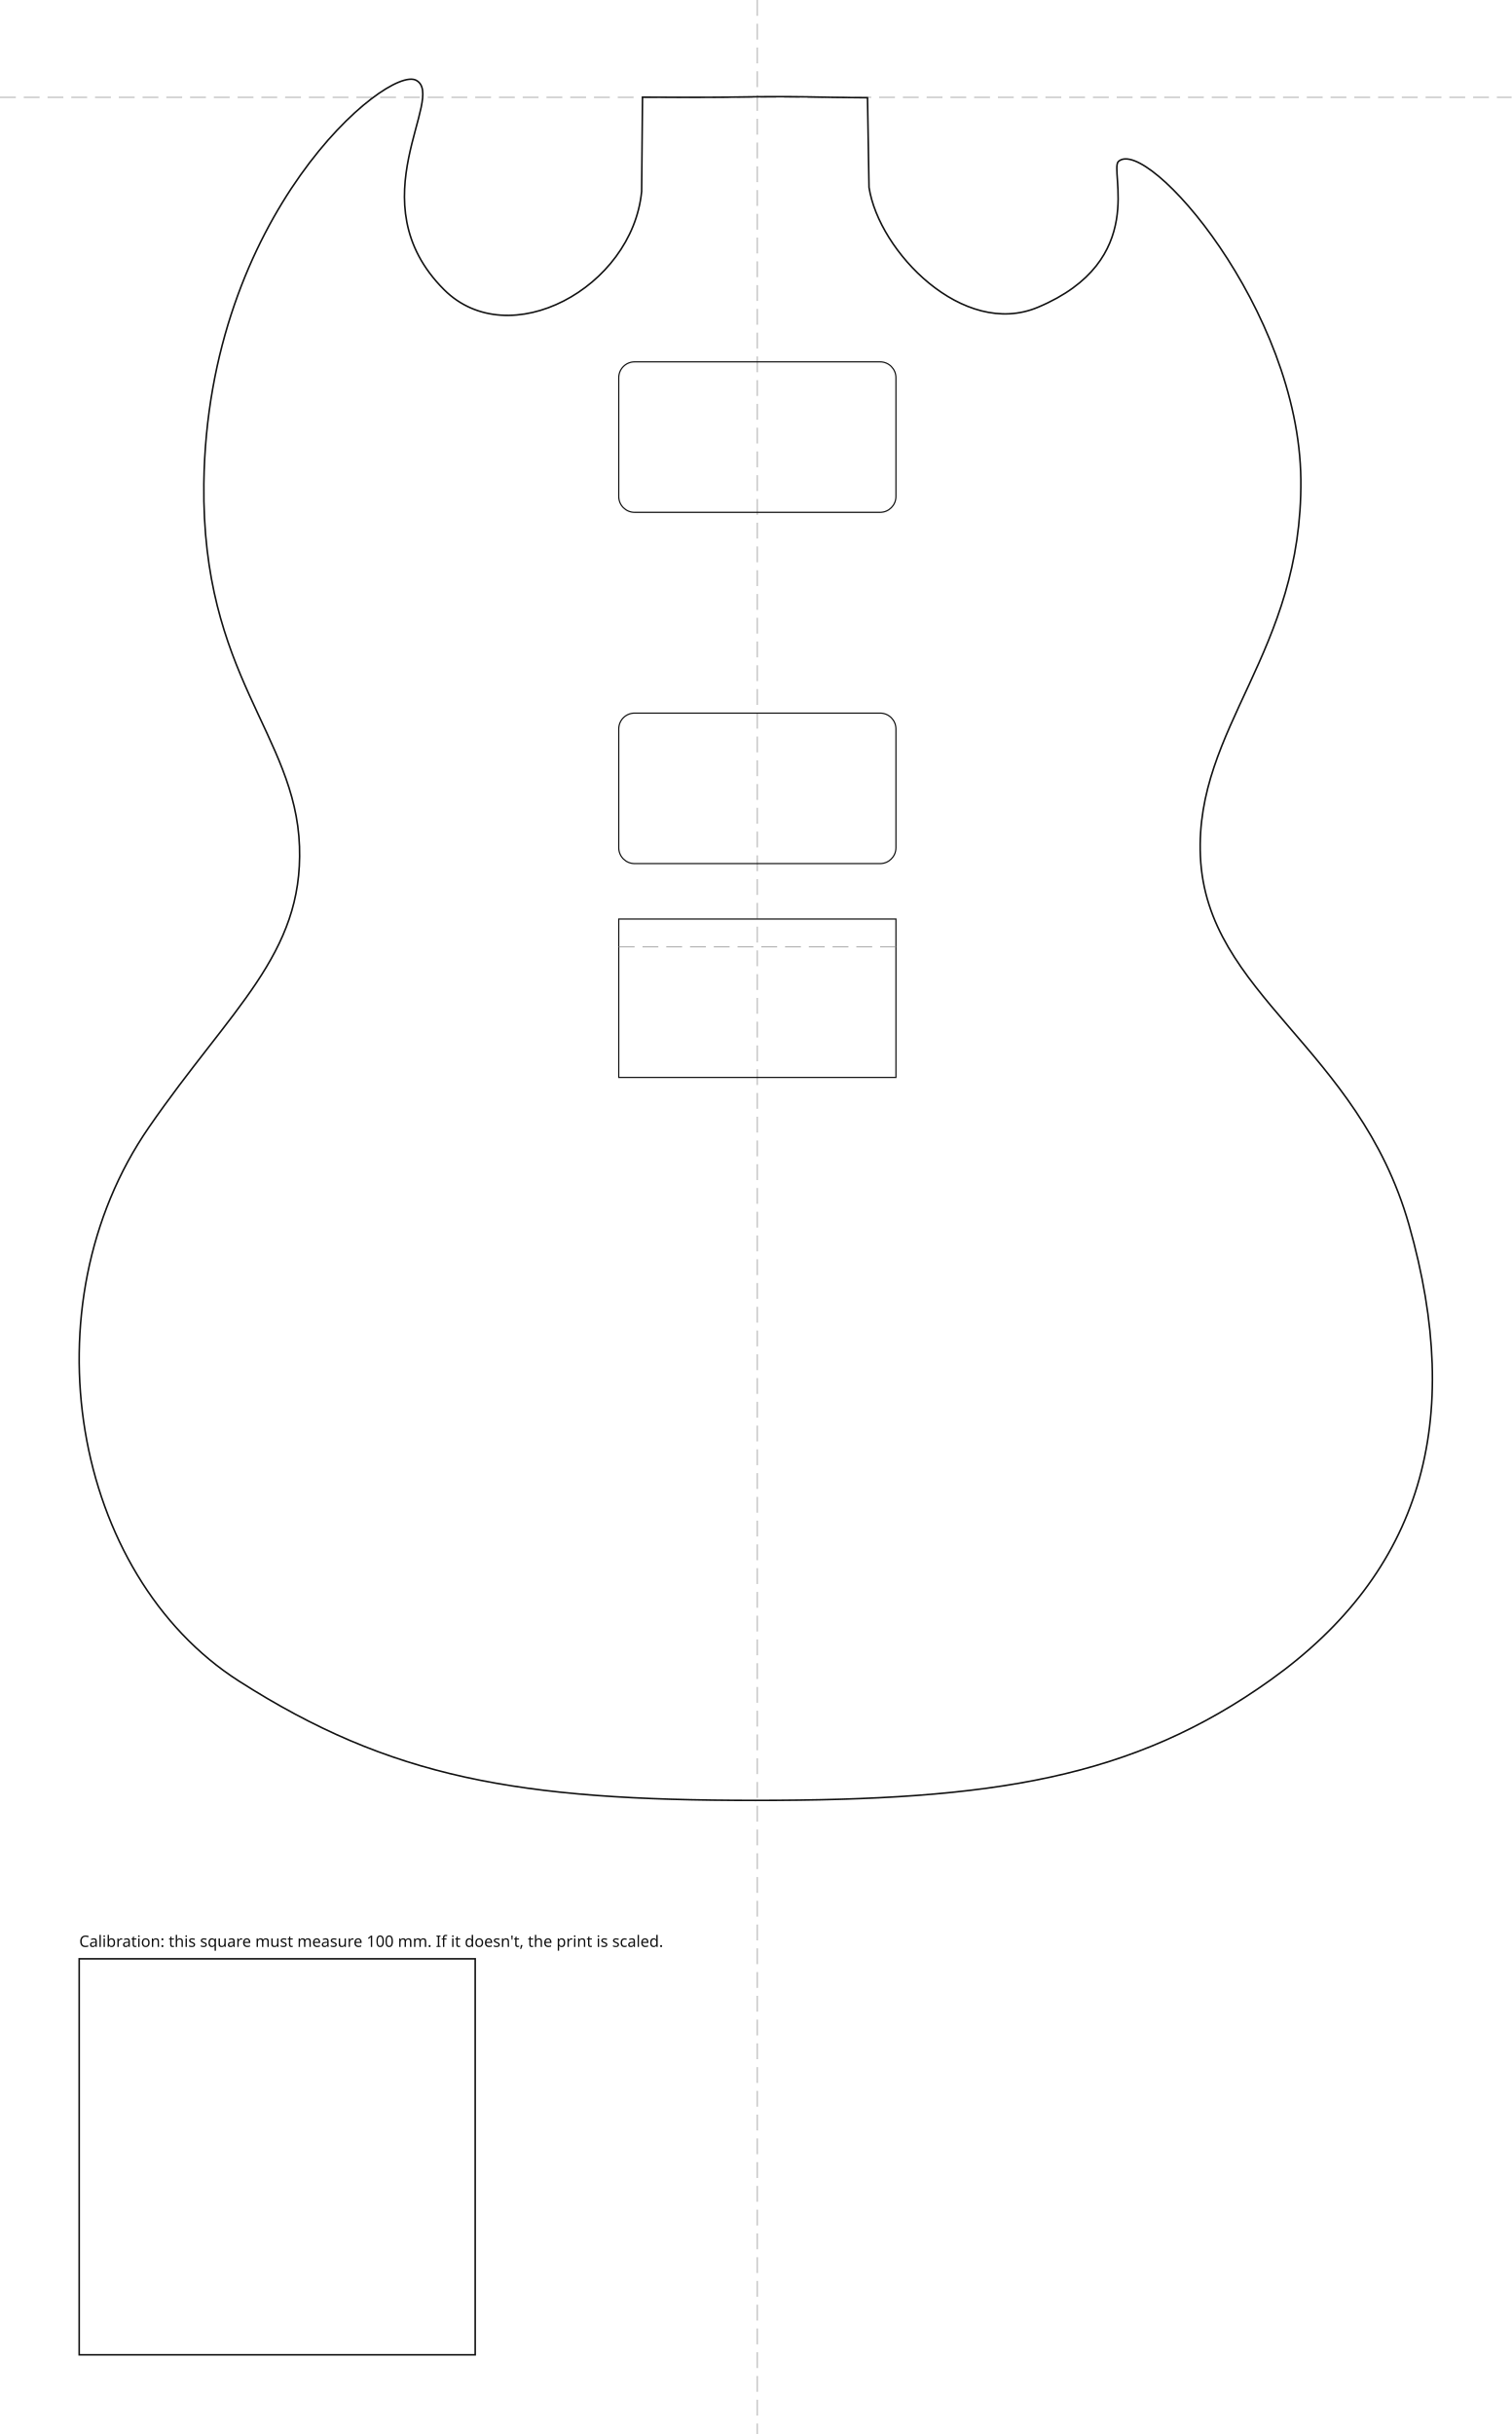
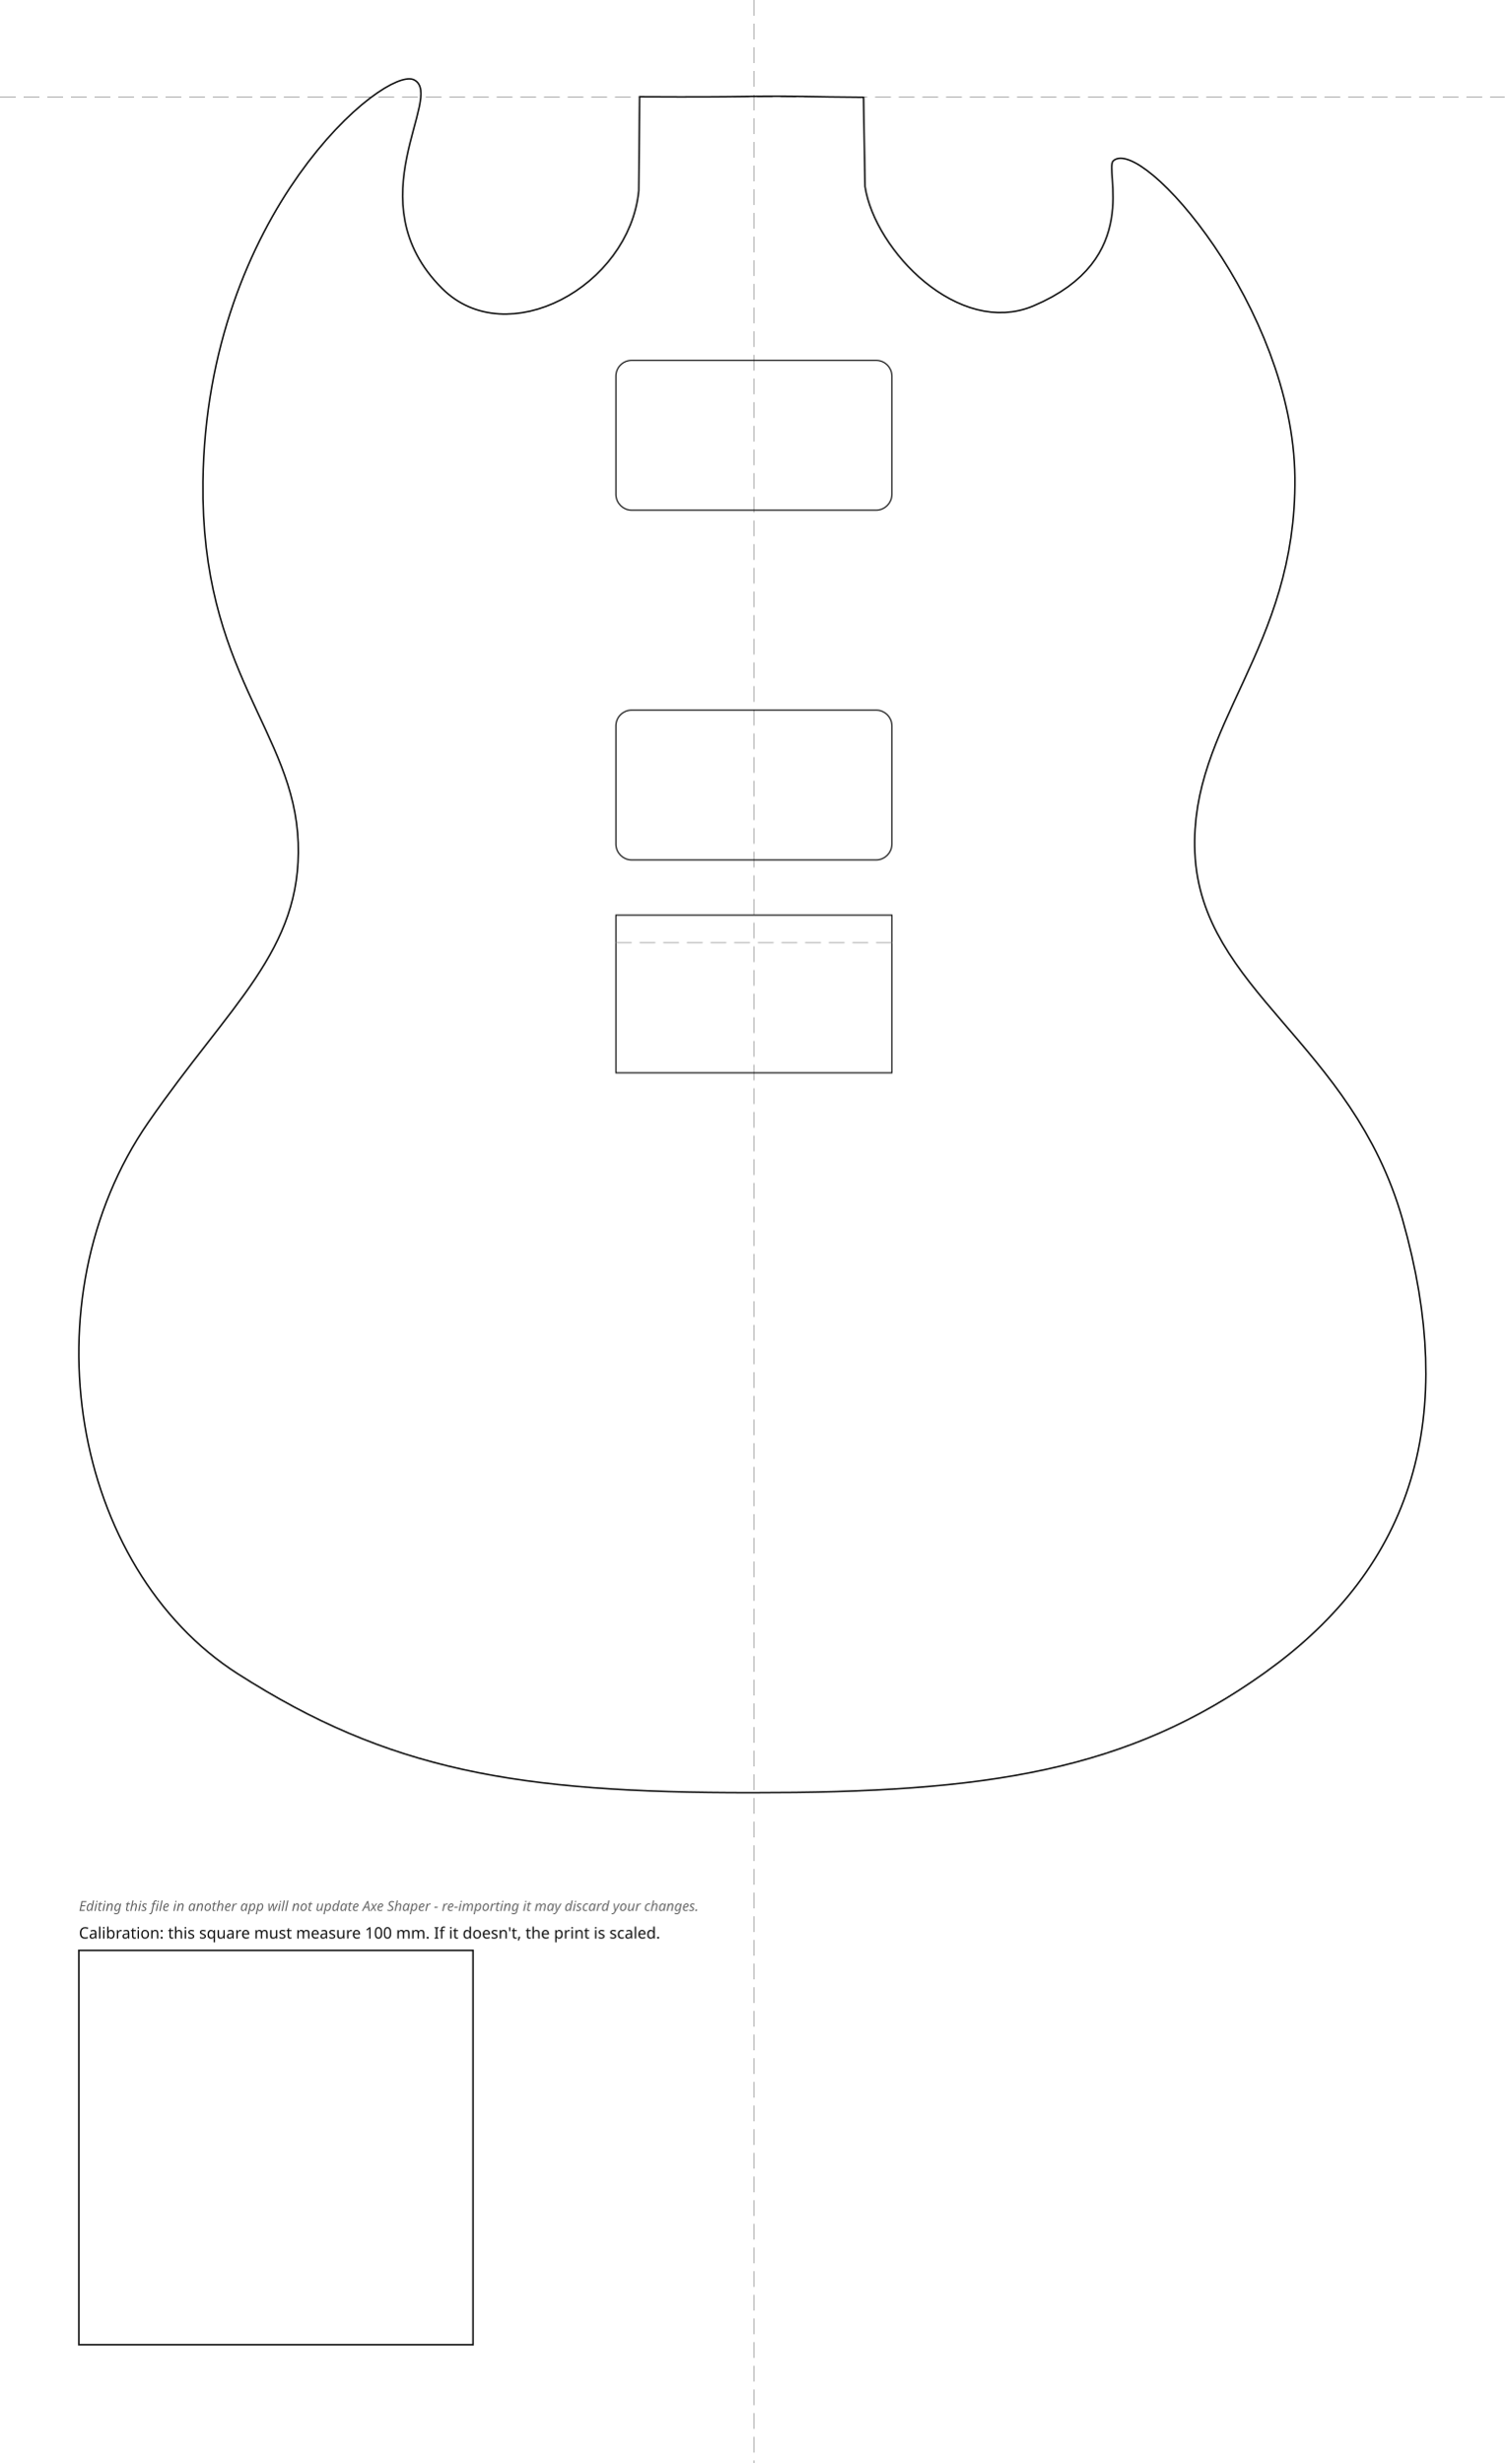
- <svg xmlns="http://www.w3.org/2000/svg" width="381.72mm" height="614.65mm" viewBox="-191.25 -24.58 381.72 614.65">
+ <svg xmlns="http://www.w3.org/2000/svg" width="381.72mm" height="624.65mm" viewBox="-191.25 -24.58 381.72 624.65">
  <style>
.outline{fill:none;stroke:#111;stroke-width:0.4}
.rout{fill:none;stroke:#111;stroke-width:0.3}
.guide{fill:none;stroke:#999;stroke-width:0.2;stroke-dasharray:4 2}
.cal{fill:none;stroke:#111;stroke-width:0.4}
.label{font-family:sans-serif;font-size:4px;fill:#111}
+ .disclaimer{font-family:sans-serif;font-size:3.5px;font-style:italic;fill:#666}
</style>
  <g id="guides">
-     <line class="guide" x1="0" y1="-24.58" x2="0" y2="590.07" />
+     <line class="guide" x1="0" y1="-24.58" x2="0" y2="600.07" />
    <line class="guide" x1="-191.25" y1="0" x2="190.47" y2="0" />
  </g>
  <g id="body">
    <path class="outline" d="M -19.05 0.00 C -19.05 0.00, -29.00 -0.04, -29.00 -0.04 C -29.00 -0.04, -29.22 23.78, -29.22 23.78 C -31.59 48.15, -62.76 64.90, -79.12 48.56 C -101.37 26.33, -78.37 -0.17, -86.17 -4.31 C -93.49 -8.19, -138.92 29.57, -139.77 97.55 C -140.38 146.10, -116.60 160.80, -115.62 189.19 C -114.68 216.45, -132.81 229.94, -153.63 260.07 C -184.83 305.22, -172.99 373.07, -130.88 399.96 C -92.57 424.42, -60.46 430.07, -0.46 430.07 C 59.54 430.07, 94.78 424.52, 129.55 399.69 C 167.72 372.44, 178.68 334.40, 164.55 284.70 C 151.75 239.72, 113.39 226.69, 111.88 191.62 C 110.48 159.01, 137.71 140.22, 137.25 96.48 C 136.79 53.54, 98.47 9.77, 91.20 16.18 C 88.76 18.33, 99.00 41.21, 70.84 53.02 C 51.97 60.93, 30.72 39.02, 28.20 22.74 C 28.20 22.74, 27.82 0.10, 27.82 0.10 C 27.82 0.10, 19.05 0.00, 19.05 0.00 C -1.22 -0.43, 1.22 0.04, -19.05 0.00 Z" />
  </g>
  <g id="bridge">
    <rect class="rout" x="-35.00" y="207.50" width="70.00" height="40.00" />
    <line class="guide" x1="-35.00" y1="214.50" x2="35.00" y2="214.50" />
  </g>
  <g id="pickups">
    <rect class="rout" x="-35.00" y="66.80" width="70.00" height="38.00" rx="4.00" transform="rotate(0.00 0.00 85.80)" />
    <rect class="rout" x="-35.00" y="155.50" width="70.00" height="38.00" rx="4.00" transform="rotate(0.00 0.00 174.50)" />
  </g>
  <g id="calibration">
    <rect class="cal" x="-171.25" y="470.07" width="100.00" height="100.00" />
    <text class="label" x="-171.25" y="467.07">Calibration: this square must measure 100 mm. If it doesn't, the print is scaled.</text>
+     <text class="disclaimer" x="-171.25" y="460.07">Editing this file in another app will not update Axe Shaper - re-importing it may discard your changes.</text>
  </g>
</svg>
